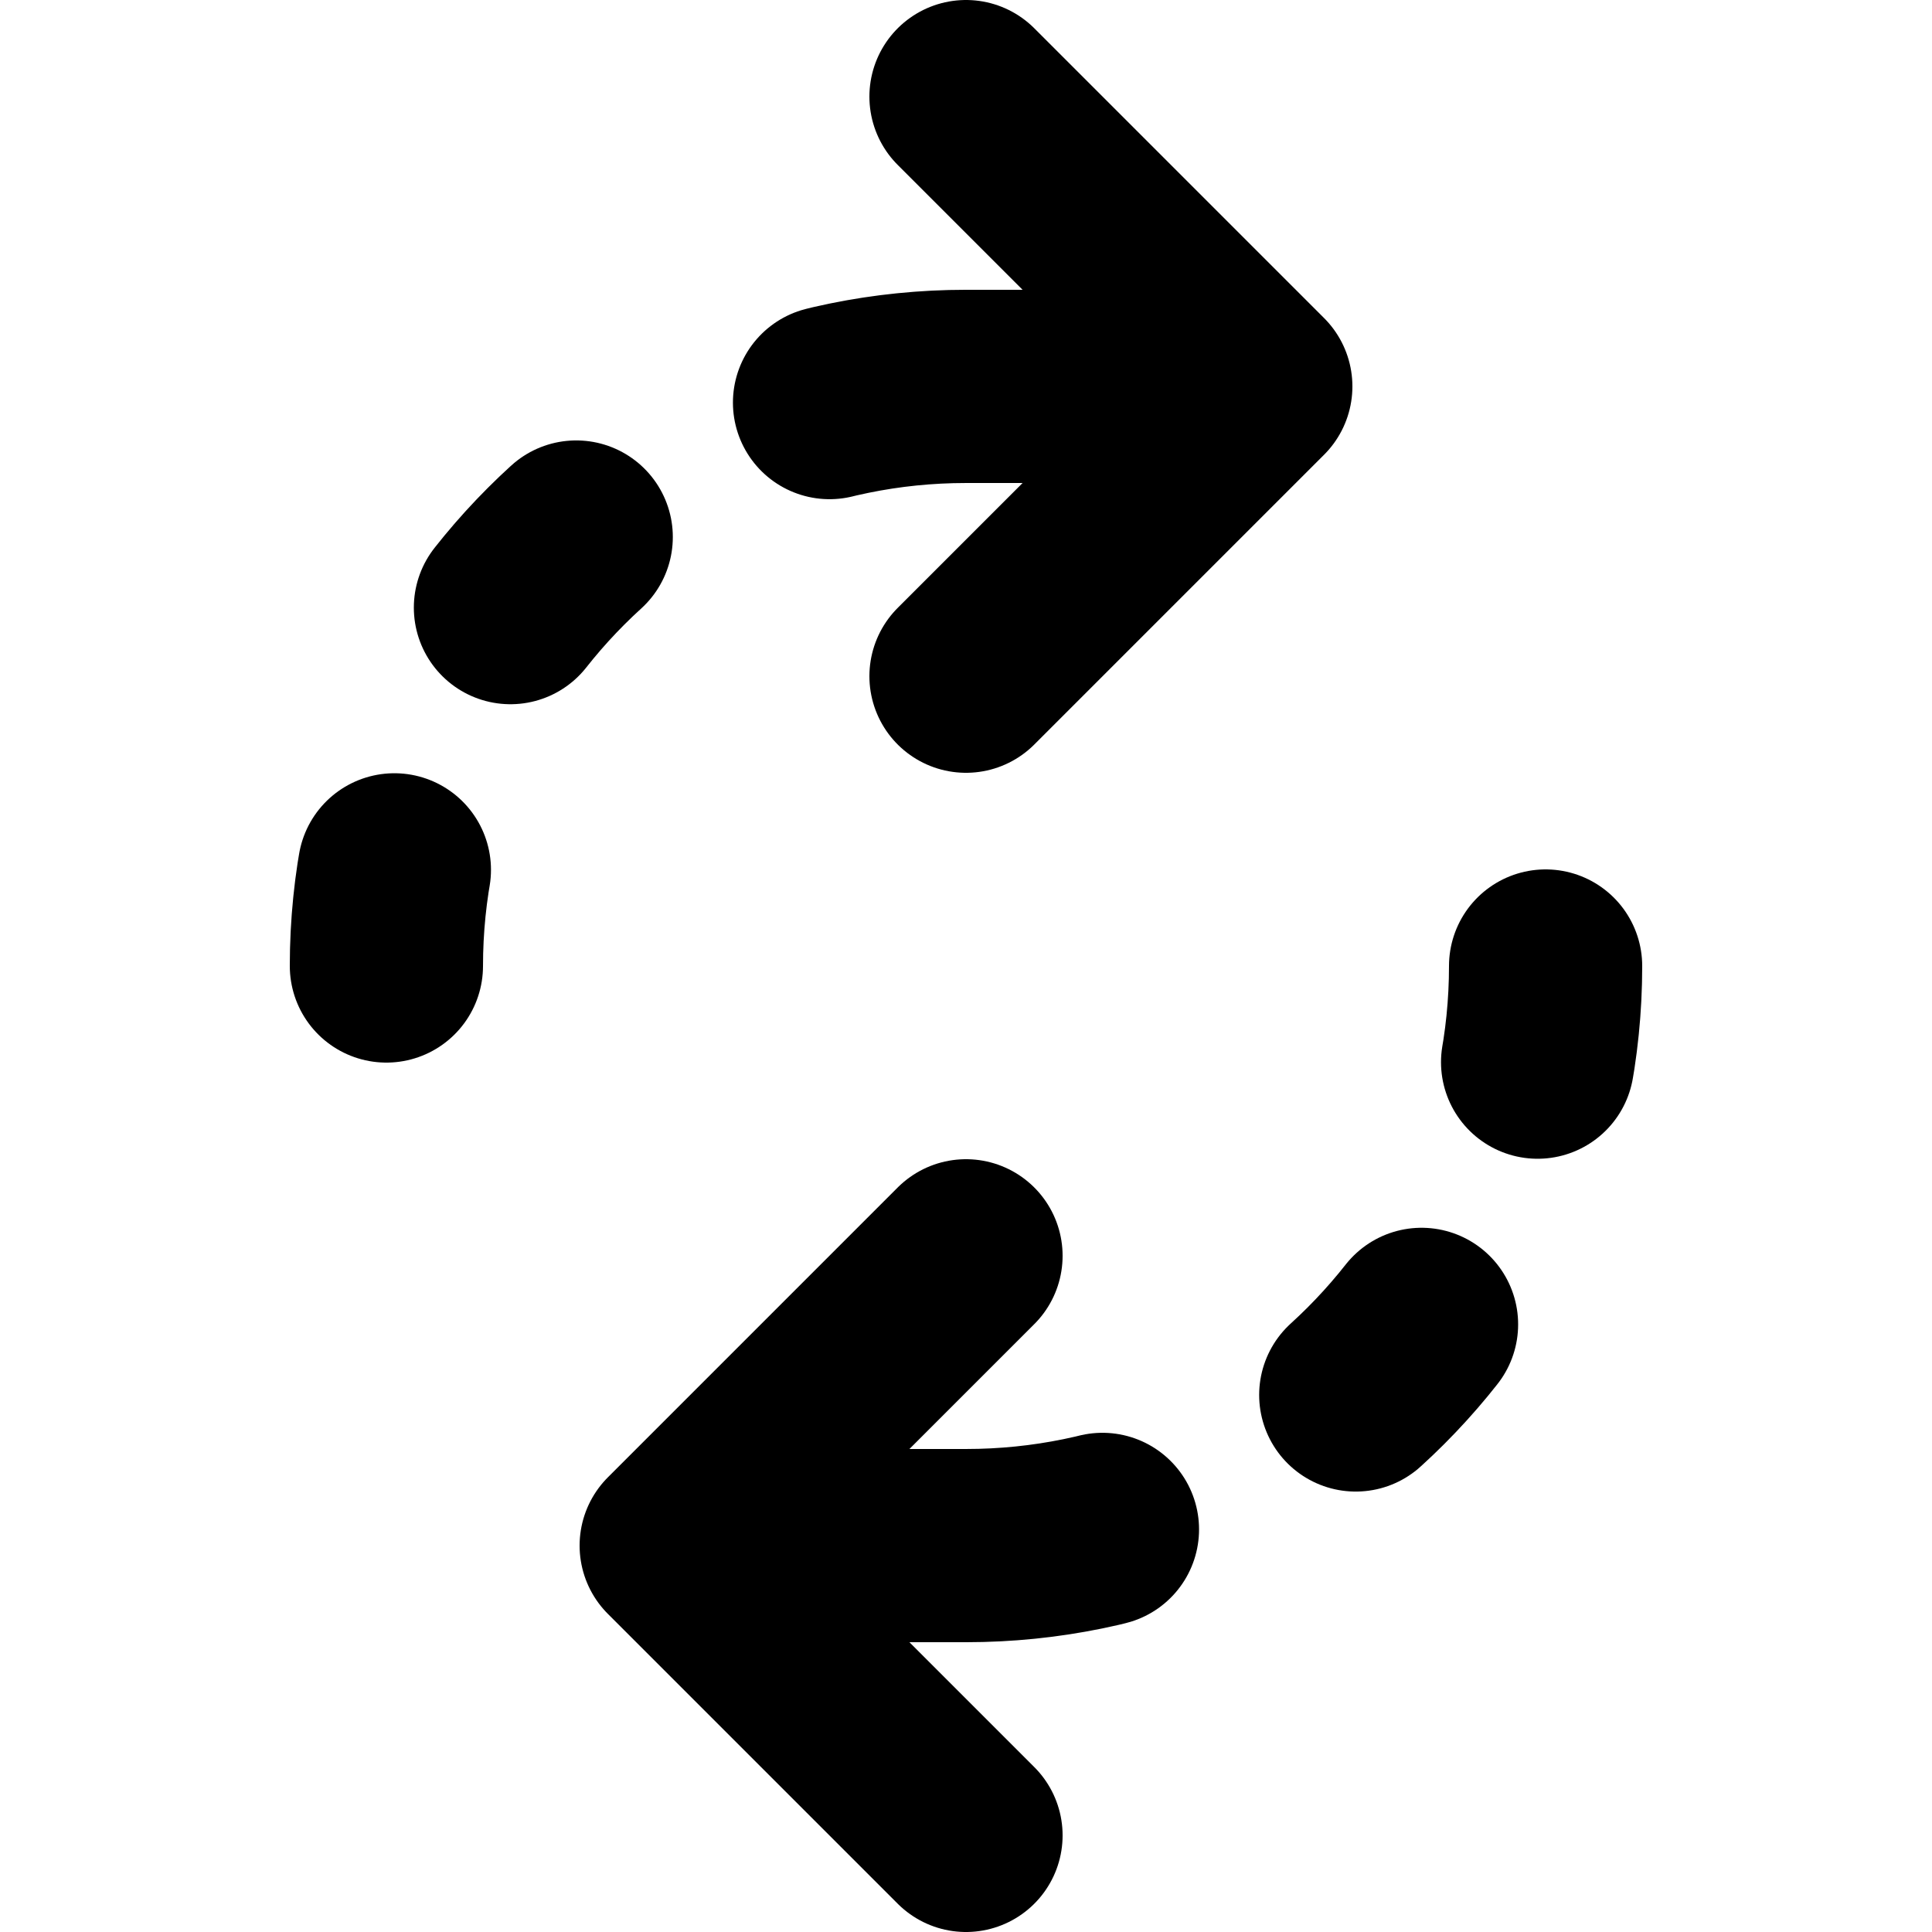
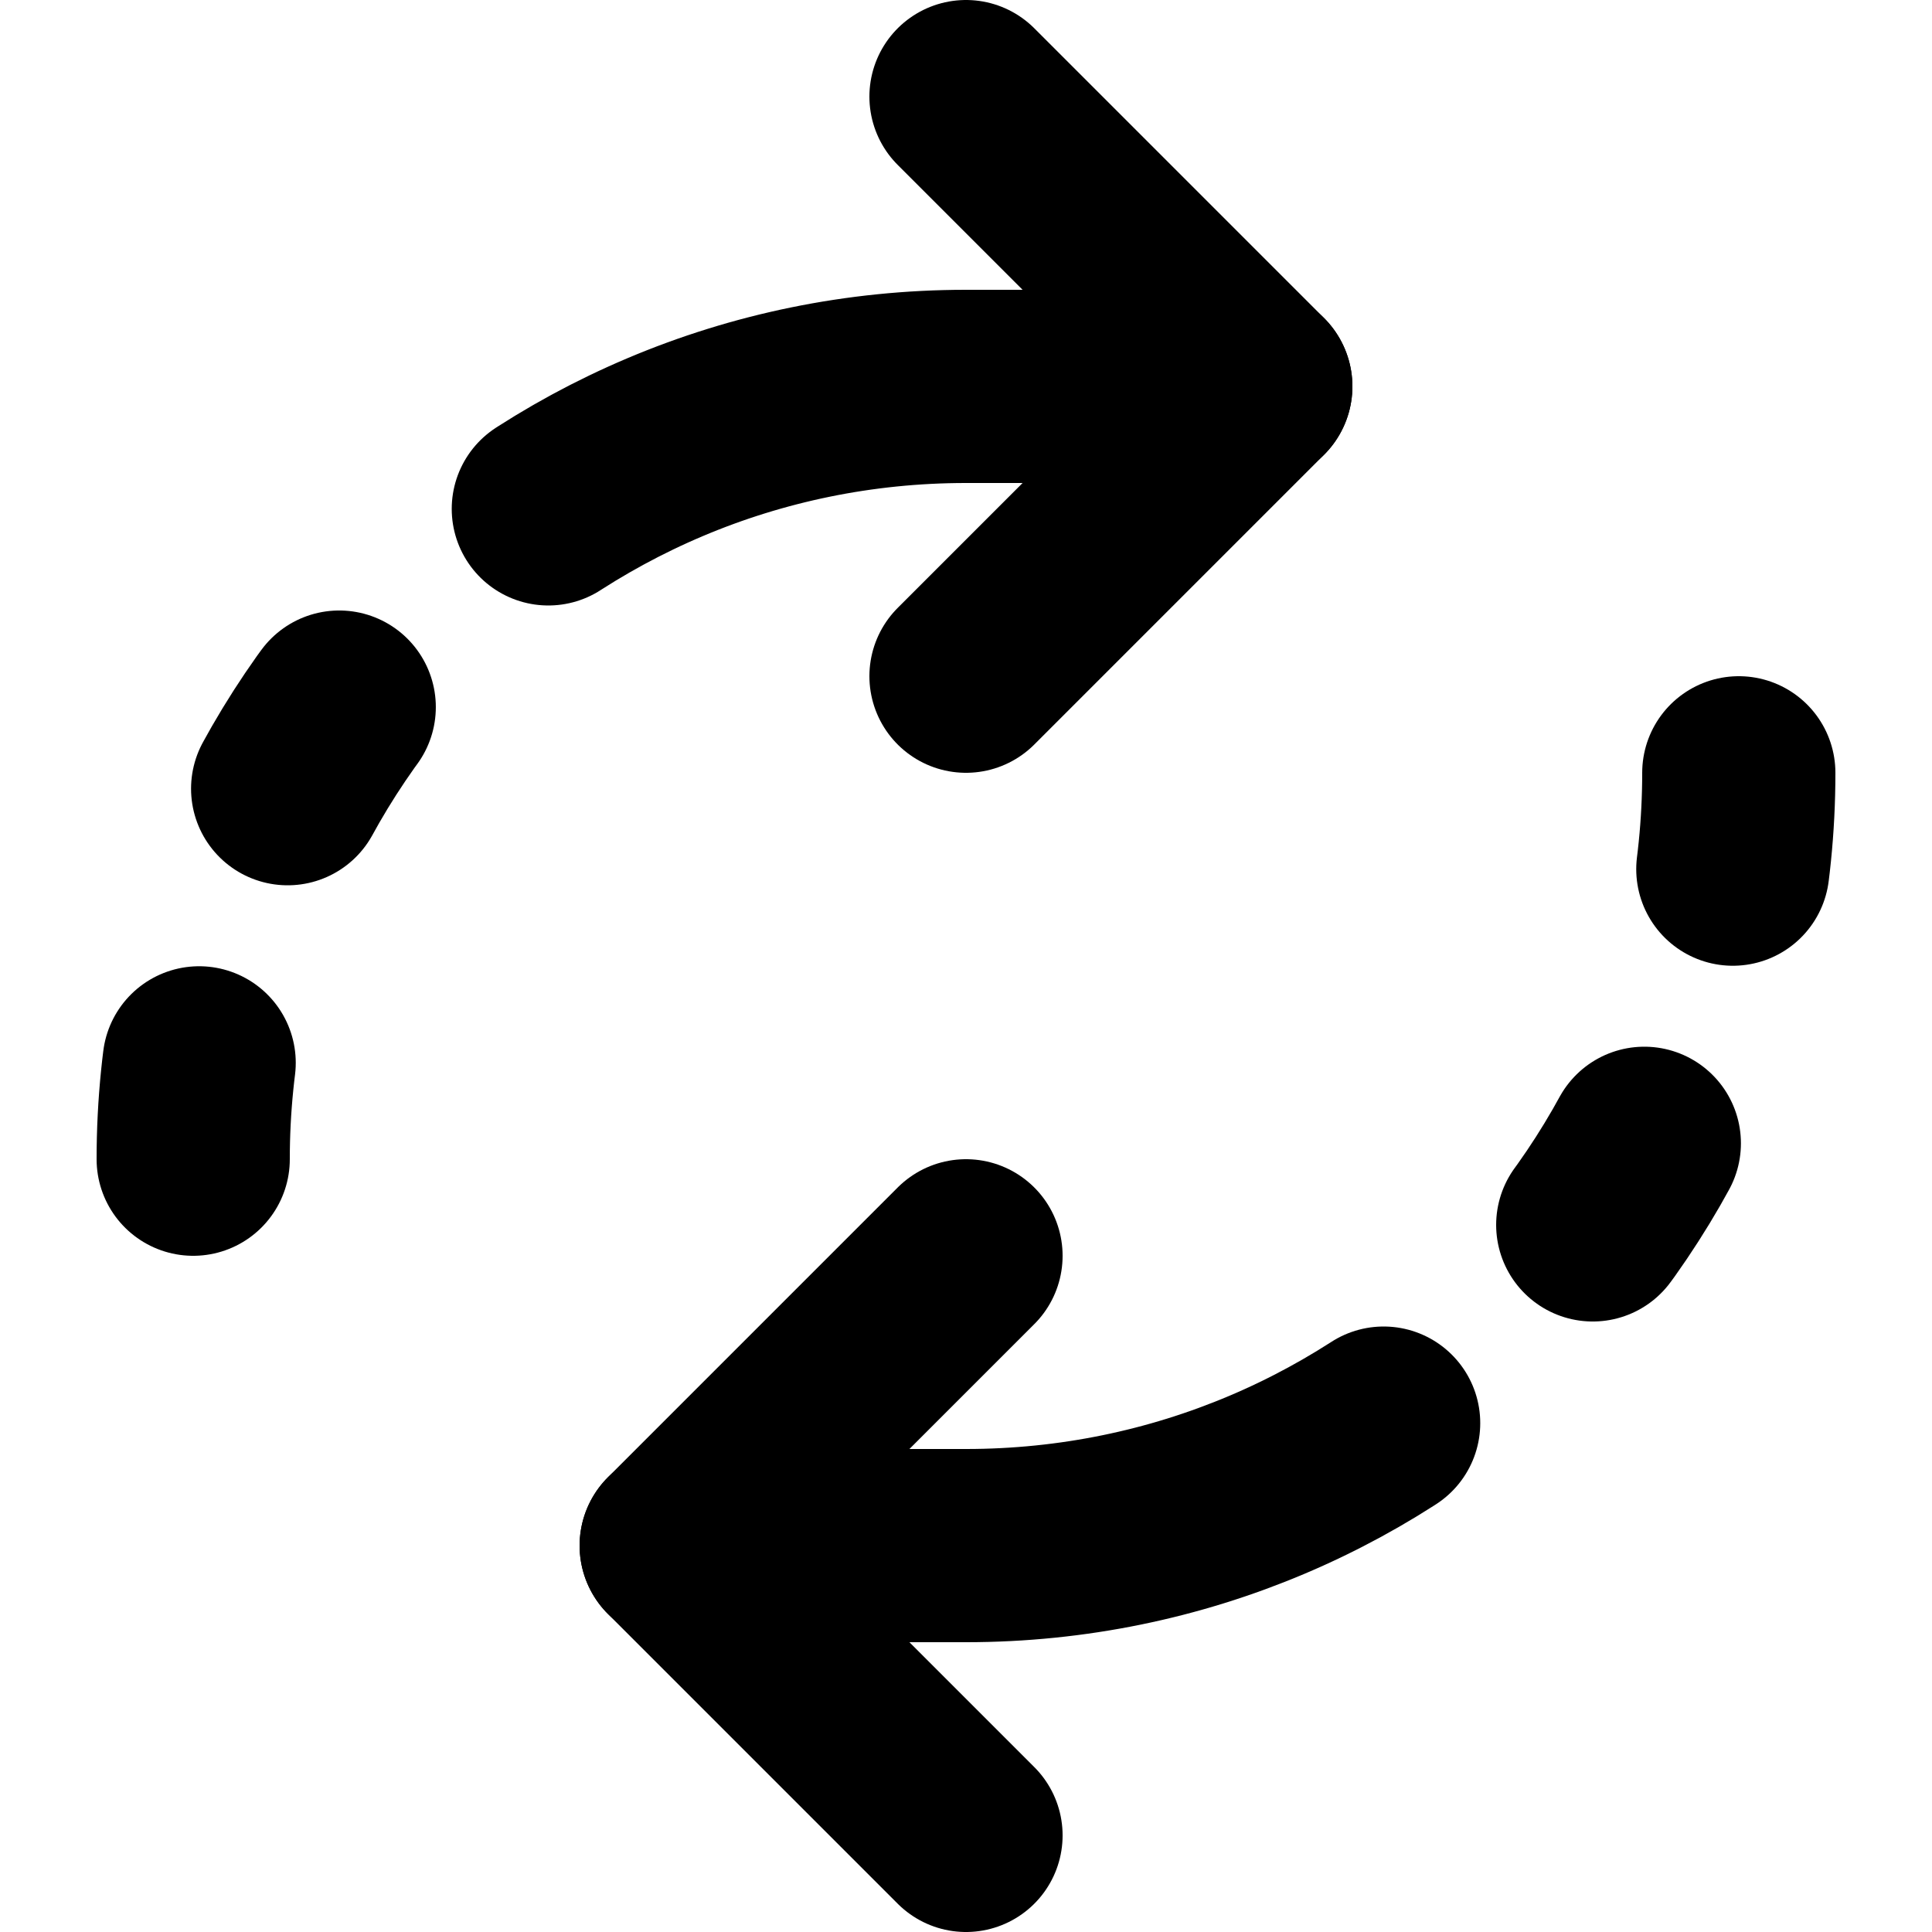
<svg xmlns="http://www.w3.org/2000/svg" viewBox="0 0 100 100">
-   <path fill="none" stroke="currentColor" stroke-width="10" stroke-linecap="round" stroke-linejoin="round" stroke-dasharray="5 15 5 15 20" d="       M 20 50       A 30 30 0 0 1 50 20       L 65 20       L 65 20       M 80 50       A 30 30 0 0 1 50 80       L 35 80     " />
+   <path fill="none" stroke="currentColor" stroke-width="10" stroke-linecap="round" stroke-linejoin="round" stroke-dasharray="5 15 5 15 30" d="       M 10 60       A 40 40 0 0 1 50 20       L 65 20       M 90 40       A 40 40 0 0 1 50 80       L 35 80     " />
  <path fill="none" stroke="currentColor" stroke-width="10" stroke-linecap="round" stroke-linejoin="round" d="       M 50 5       L 65 20       L 50 35       M 50 95       L 35 80       L 50 65     " />
</svg>
